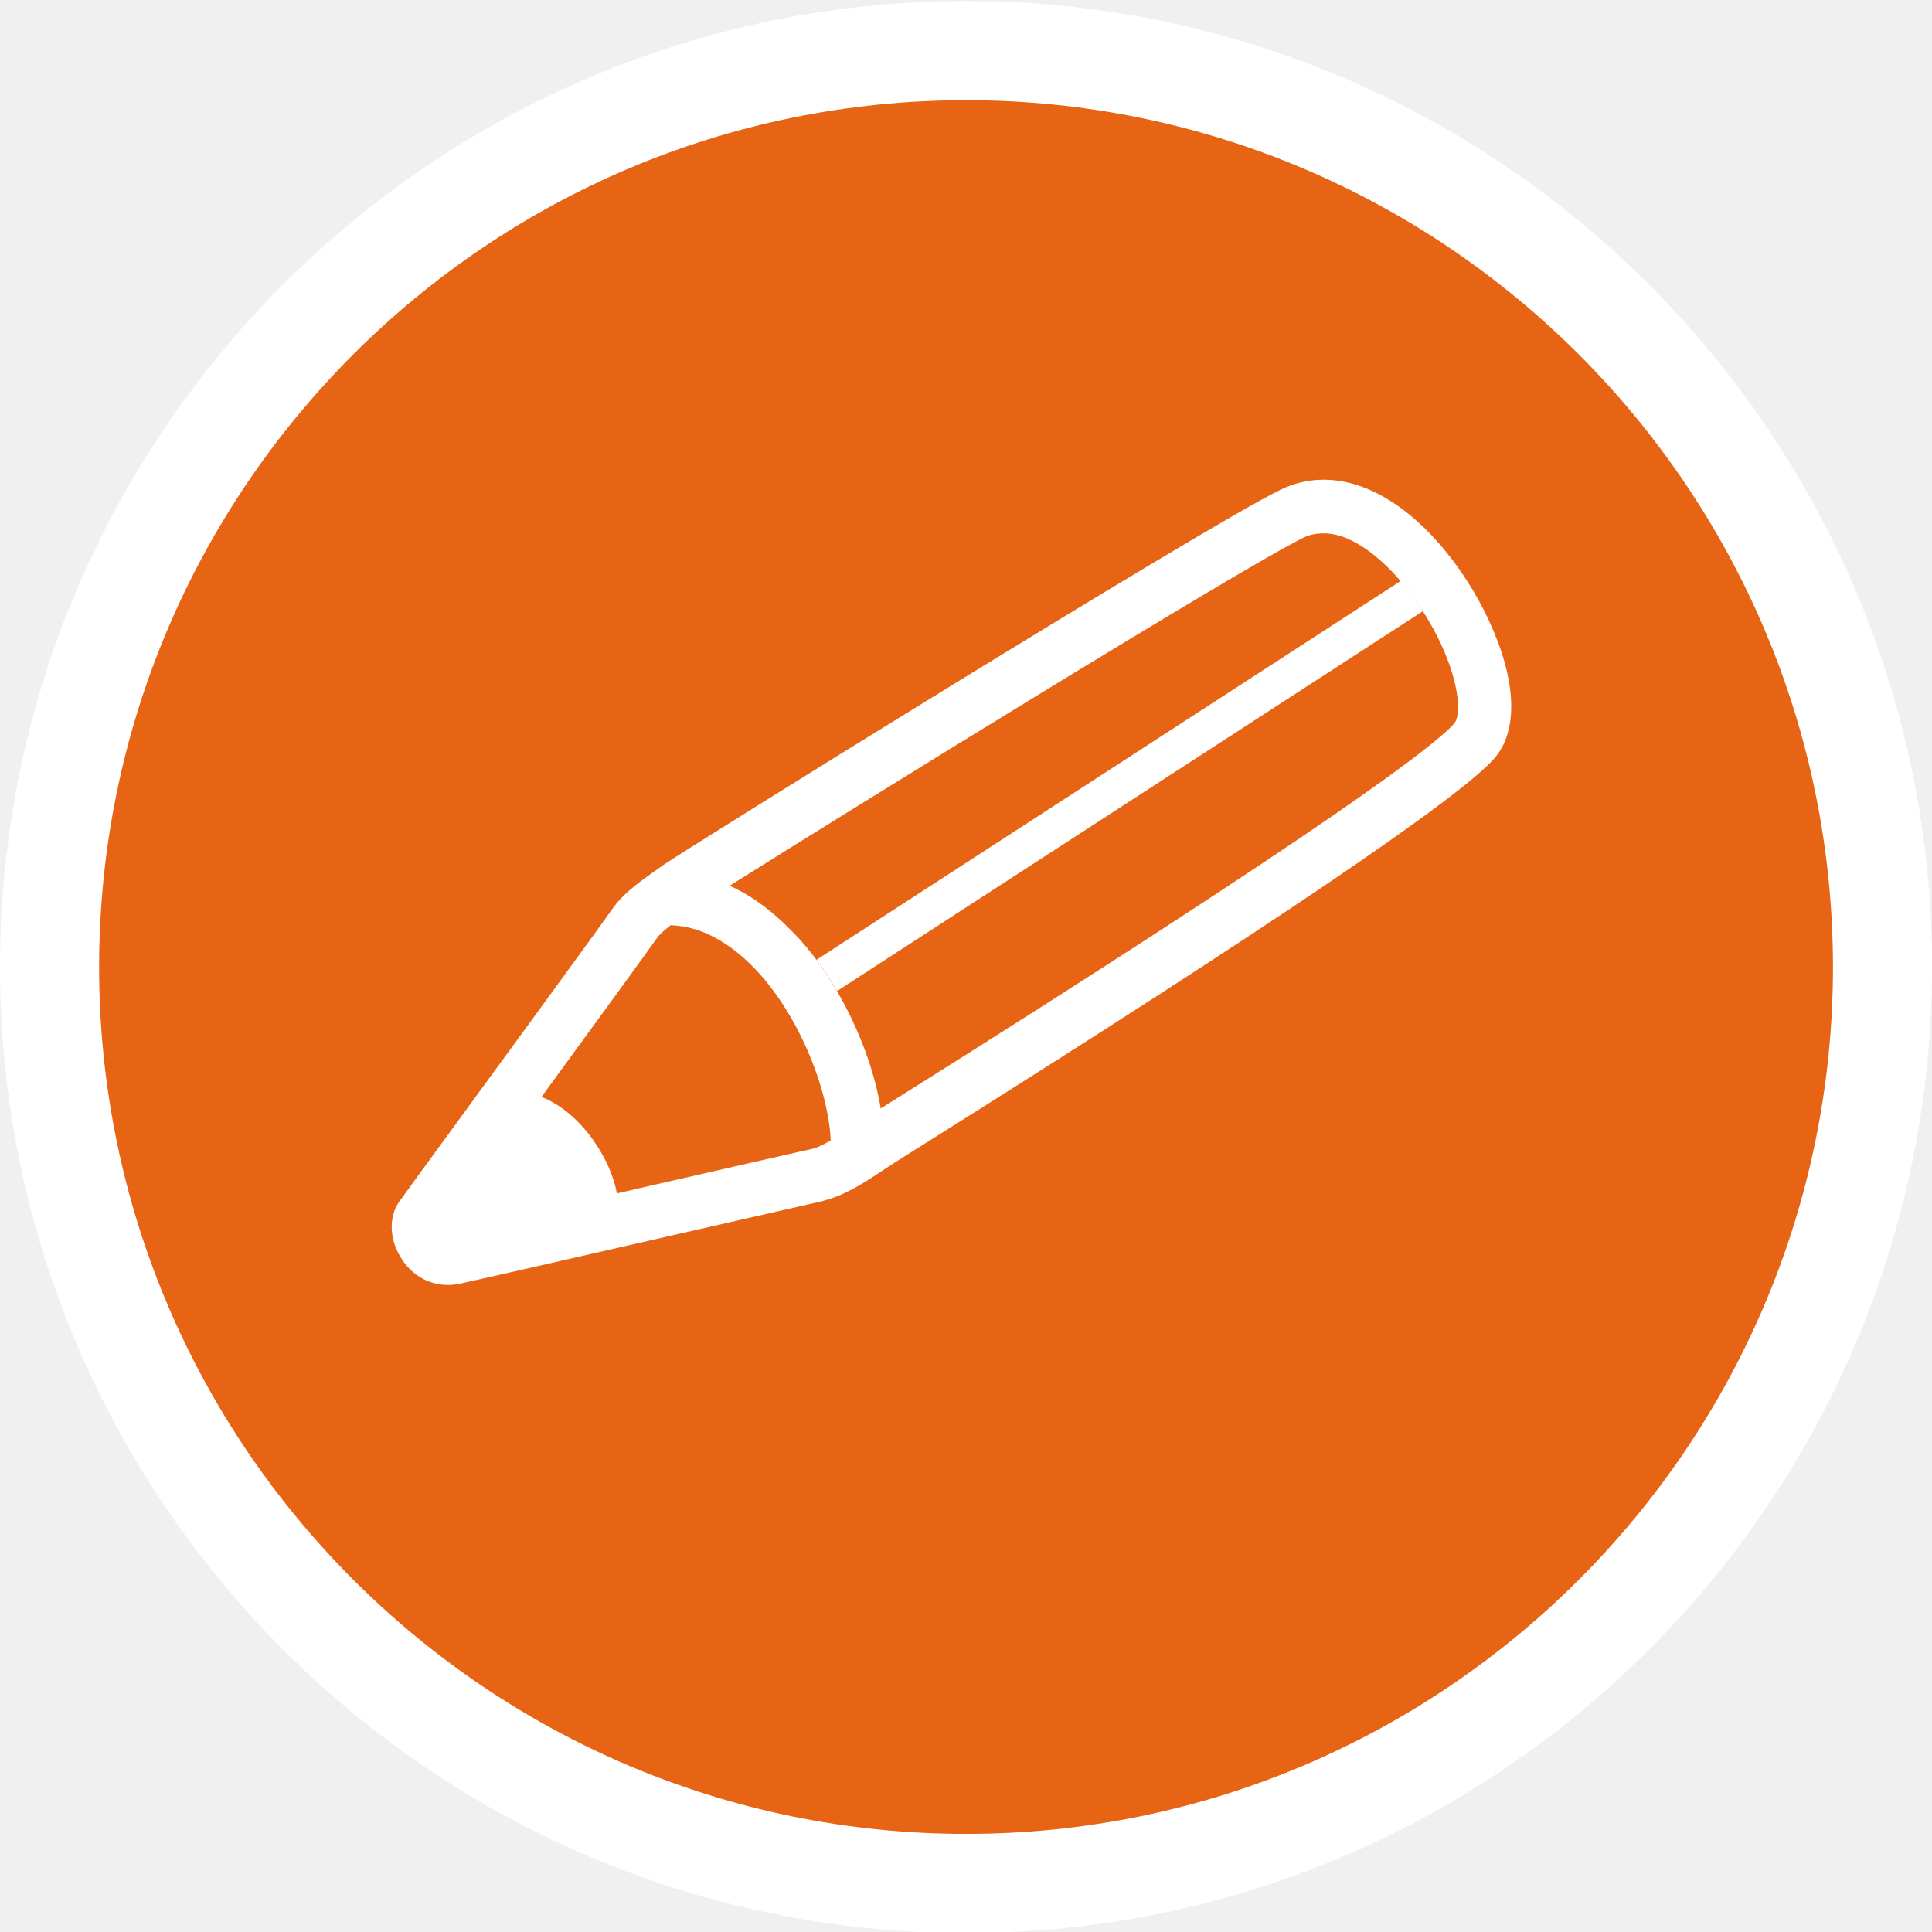
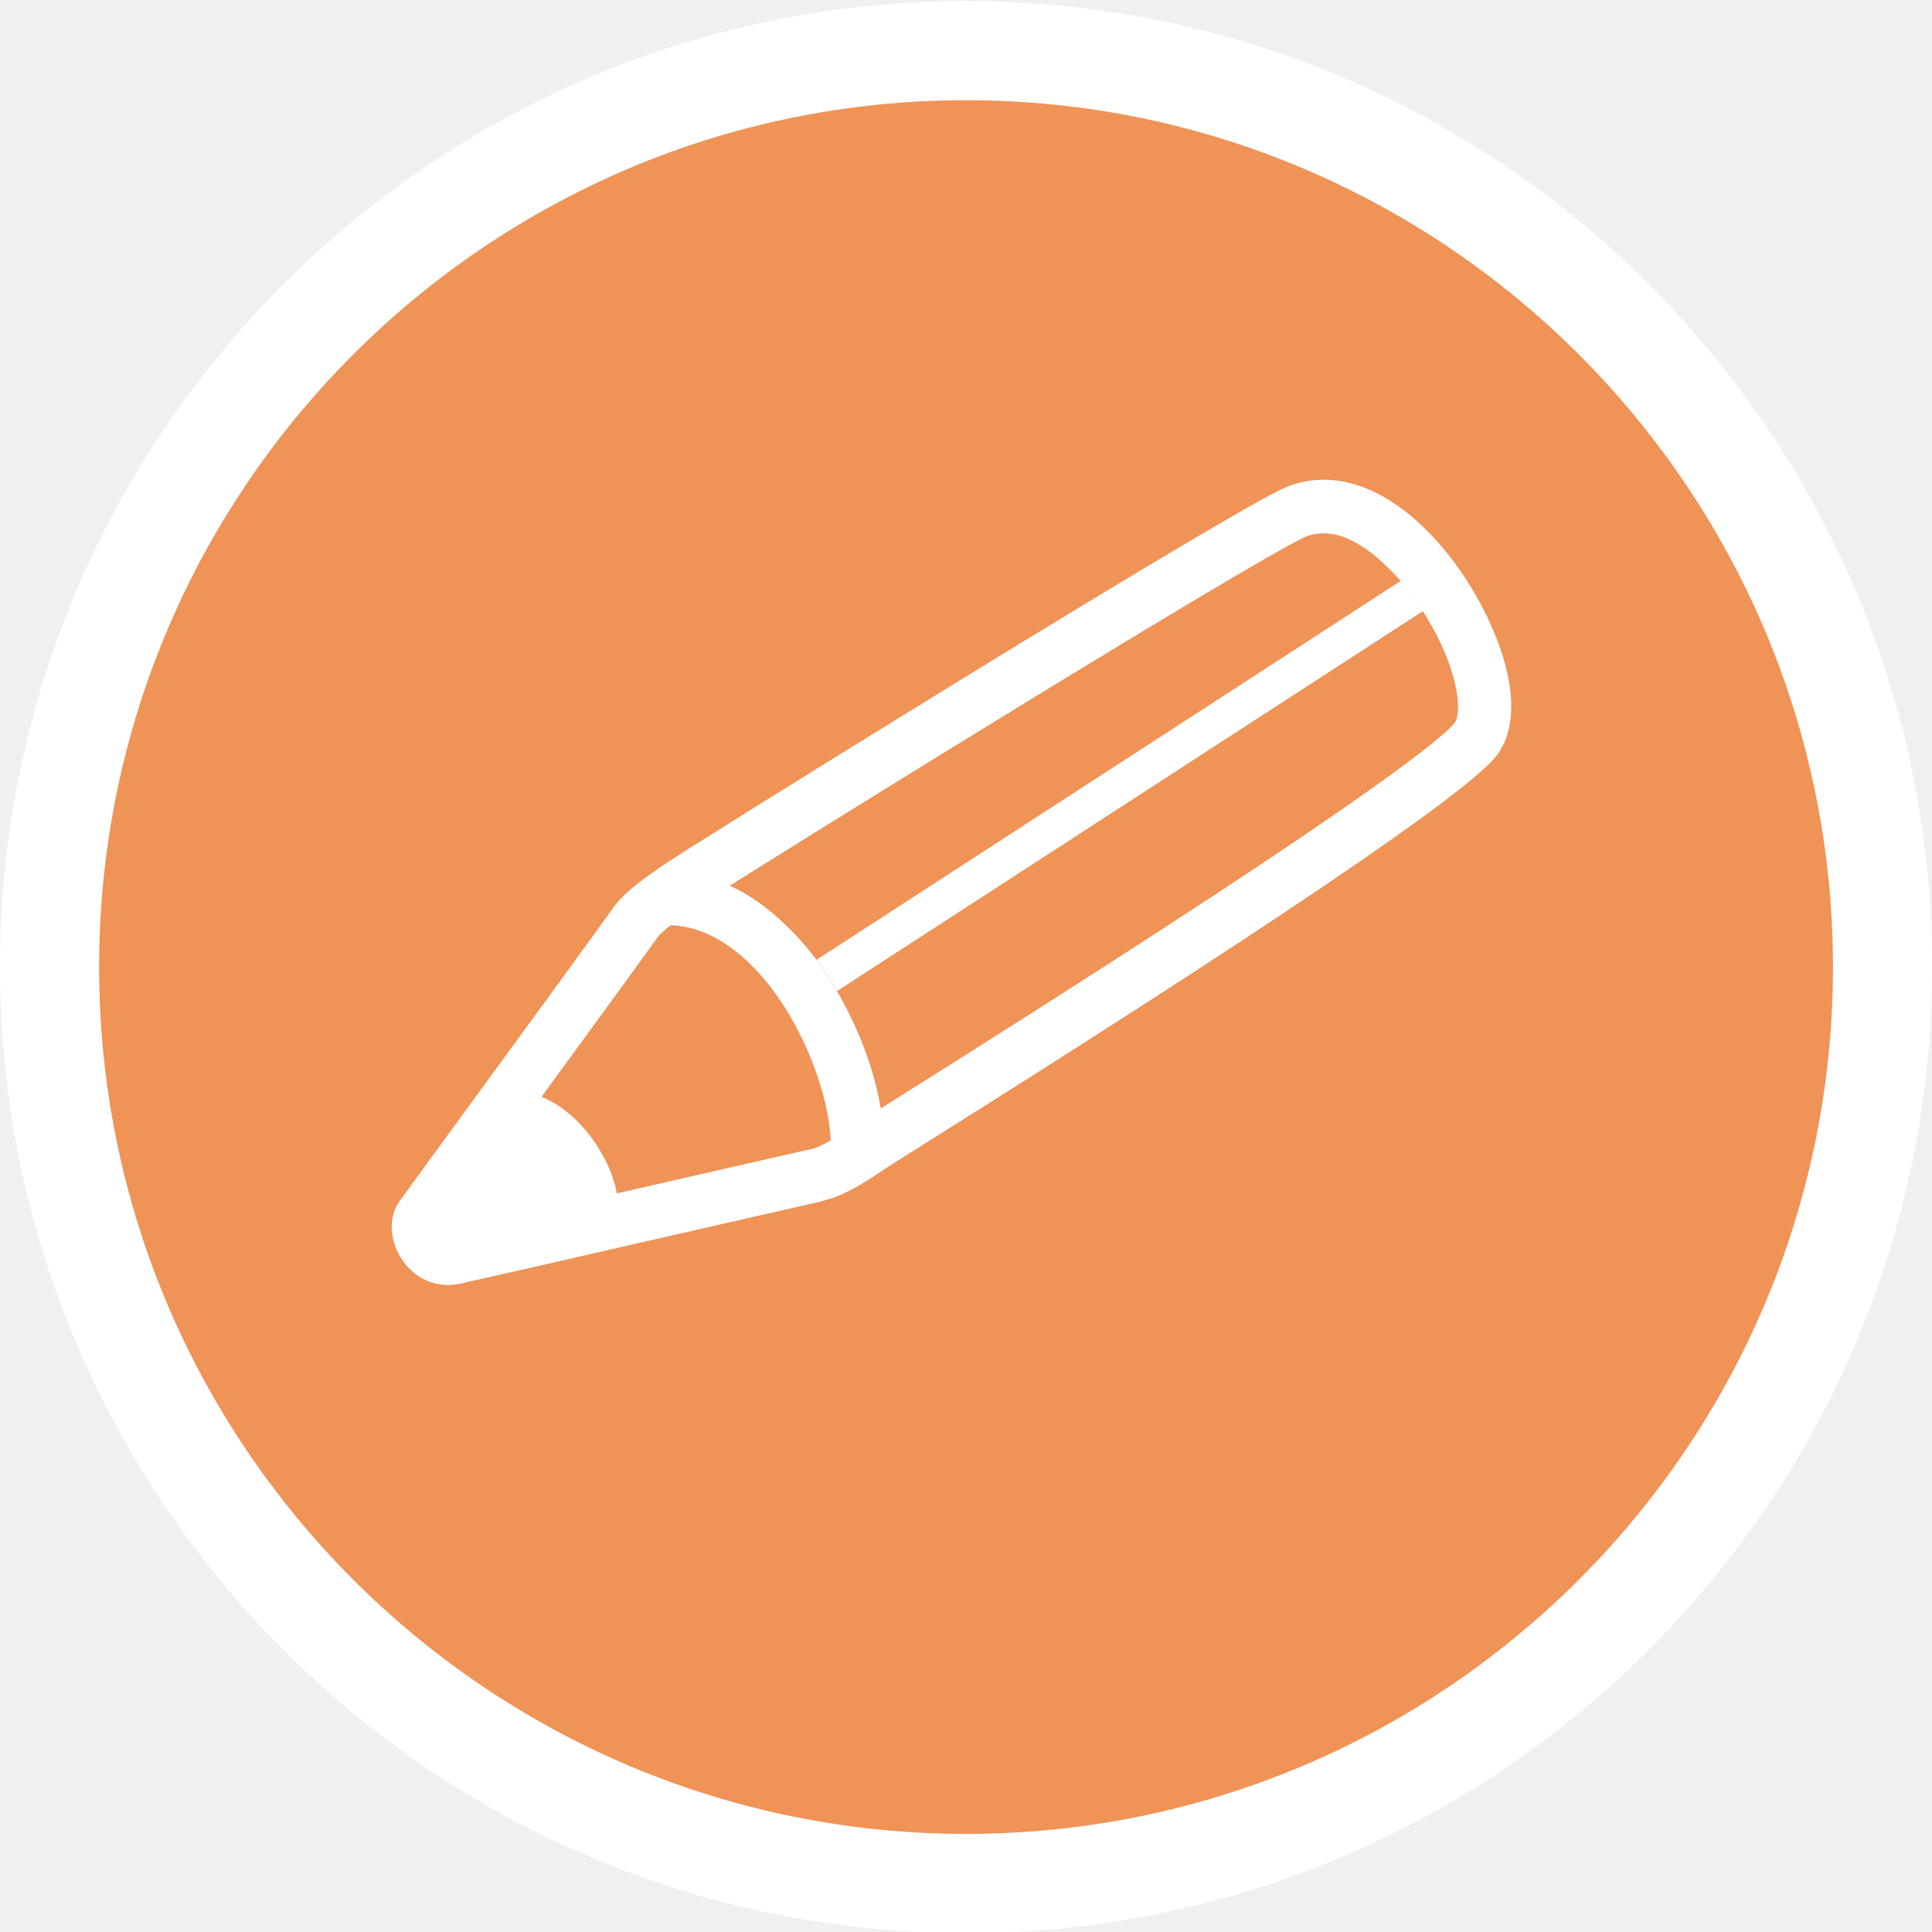
<svg xmlns="http://www.w3.org/2000/svg" version="1.1" id="Ebene_1" x="0px" y="0px" viewBox="0 0 65.104 65.125" enable-background="new 0 0 65.104 65.125" xml:space="preserve">
+   <style type="text/css">
+ 	.st0{fill:#EF9357;}
+ 	.st1{fill:#FFFFFF;}
+ </style>
  <g id="Ebene_3">
</g>
  <g id="Ebene_2">
    <g id="Ebene_1_1_">
      <path d="M32.692,63.298c17.033,0,30.895-13.856,30.895-30.891c0-17.032-13.859-30.891-30.895-30.891    C15.661,1.517,1.8,15.375,1.8,32.407C1.8,49.441,15.661,63.298,32.692,63.298L32.692,63.298z" />
      <g>
-         <path fill="#E66414" d="M32.552,63.489c17.033,0,30.893-13.855,30.893-30.891c0-17.031-13.857-30.893-30.893-30.893     S1.659,15.567,1.659,32.599C1.659,49.634,15.519,63.489,32.552,63.489L32.552,63.489z" />
-         <path fill="#FFFFFF" d="M32.564,65.161C14.609,65.161,0,50.552,0,32.598C0,14.643,14.608,0.035,32.564,0.035     s32.563,14.607,32.563,32.563C65.125,50.552,50.519,65.161,32.564,65.161z M32.564,3.378c-16.115,0-29.223,13.107-29.223,29.221     c0,16.112,13.105,29.219,29.223,29.219s29.223-13.106,29.223-29.219C61.785,16.485,48.679,3.378,32.564,3.378z" />
+         <path class="st0" d="M32.552,63.489c17.033,0,30.893-13.855,30.893-30.891c0-17.031-13.857-30.893-30.893-30.893     S1.659,15.567,1.659,32.599C1.659,49.634,15.519,63.489,32.552,63.489L32.552,63.489z" />
+         <path class="st1" d="M32.564,65.161C14.609,65.161,0,50.552,0,32.598C0,14.643,14.608,0.035,32.564,0.035     s32.563,14.607,32.563,32.563C65.125,50.552,50.519,65.161,32.564,65.161z M32.564,3.378c-16.115,0-29.223,13.107-29.223,29.221     c0,16.112,13.105,29.219,29.223,29.219s29.223-13.106,29.223-29.219C61.785,16.485,48.679,3.378,32.564,3.378z" />
      </g>
      <g>
-         <path fill="#FFFFFF" d="M50.206,20.954c-1.098-2.381-3.248-4.784-5.586-4.784c-0.505,0-0.994,0.114-1.455,0.338     c-2.613,1.271-20.016,12.1-20.81,12.654l-0.12,0.084c-0.078,0.056-0.155,0.111-0.233,0.167c-0.532,0.376-1.022,0.746-1.335,1.192     c-0.105,0.15-0.379,0.53-0.756,1.05c-1.024,1.412-2.832,3.887-4.26,5.84c-1.161,1.593-2.092,2.864-2.188,3.004     c-0.335,0.47-0.347,1.142-0.031,1.755c0.343,0.664,0.965,1.061,1.666,1.061c0.133,0,0.27-0.015,0.399-0.043     c0.497-0.104,3.877-0.877,6.955-1.582c2.474-0.563,5.029-1.148,5.211-1.187c0.063-0.012,0.123-0.038,0.186-0.055     c0.657-0.177,1.278-0.576,1.879-0.976c0.002-0.003,0.003-0.004,0.004-0.005l0.369-0.241c0.069-0.045,0.334-0.211,0.754-0.476     c11.805-7.411,18.373-11.853,19.529-13.2C51.185,24.616,51.12,22.94,50.206,20.954z M27.323,38.741     c-0.137,0.024-1.711,0.385-5.271,1.198c-0.416,0.096-0.838,0.191-1.258,0.289c-0.188-1.102-1.164-2.707-2.541-3.254     c1.725-2.361,3.557-4.875,3.885-5.343c0.09-0.129,0.262-0.281,0.471-0.443c0.563,0.021,1.114,0.186,1.666,0.516     c2.213,1.32,3.641,4.709,3.727,6.738C27.749,38.59,27.515,38.703,27.323,38.741z M49.022,24.383     c-0.584,0.681-3.846,3.256-19.122,12.848c-0.075,0.051-0.144,0.093-0.212,0.135c-0.053-0.322-0.126-0.651-0.217-0.985     c-0.085-0.313-0.188-0.632-0.305-0.948c-0.006-0.018-0.012-0.033-0.018-0.049c-0.248-0.671-0.563-1.34-0.936-1.976l0,0     c-0.213-0.364-0.441-0.718-0.691-1.054l0,0c-0.002-0.002-0.004-0.004-0.005-0.007c-0.19-0.258-0.396-0.502-0.607-0.736     c-0.071-0.078-0.146-0.151-0.219-0.226c-0.165-0.169-0.333-0.33-0.508-0.481c-0.074-0.065-0.146-0.131-0.224-0.192     c-0.248-0.2-0.503-0.387-0.771-0.546c-0.183-0.109-0.38-0.213-0.591-0.309c4.126-2.594,17.282-10.73,19.349-11.735     c0.114-0.056,0.233-0.092,0.354-0.116c0.035-0.007,0.07-0.01,0.106-0.015c0.09-0.012,0.18-0.016,0.271-0.012     c0.037,0.001,0.073,0.002,0.11,0.006c0.109,0.012,0.224,0.033,0.336,0.065c0.014,0.004,0.025,0.005,0.041,0.009     c0.132,0.041,0.266,0.095,0.396,0.16c0.02,0.009,0.035,0.019,0.054,0.028c0.116,0.06,0.233,0.129,0.353,0.207     c0.021,0.014,0.042,0.028,0.063,0.043c0.708,0.486,1.391,1.257,1.932,2.103l0,0c0.004,0.005,0.006,0.01,0.01,0.015     c0.101,0.158,0.195,0.318,0.285,0.479c0.02,0.033,0.037,0.067,0.057,0.101c0.094,0.17,0.182,0.34,0.259,0.51     C49.237,23.139,49.235,24.135,49.022,24.383z" />
-         <path fill="#FFFFFF" d="M46.037,18.495c0.407,0.281,0.81,0.656,1.179,1.088l-19.691,12.77c0.25,0.335,0.479,0.689,0.691,1.054     l19.752-12.809C47.427,19.751,46.745,18.98,46.037,18.495z" />
+         <path class="st1" d="M50.206,20.954c-1.098-2.381-3.248-4.784-5.586-4.784c-0.505,0-0.994,0.114-1.455,0.338     c-2.613,1.271-20.016,12.1-20.81,12.654l-0.12,0.084c-0.078,0.056-0.155,0.111-0.233,0.167c-0.532,0.376-1.022,0.746-1.335,1.192     c-0.105,0.15-0.379,0.53-0.756,1.05c-1.024,1.412-2.832,3.887-4.26,5.84c-1.161,1.593-2.092,2.864-2.188,3.004     c-0.335,0.47-0.347,1.142-0.031,1.755c0.343,0.664,0.965,1.061,1.666,1.061c0.133,0,0.27-0.015,0.399-0.043     c0.497-0.104,3.877-0.877,6.955-1.582c2.474-0.563,5.029-1.148,5.211-1.187c0.063-0.012,0.123-0.038,0.186-0.055     c0.657-0.177,1.278-0.576,1.879-0.976c0.002-0.003,0.003-0.004,0.004-0.005l0.369-0.241c0.069-0.045,0.334-0.211,0.754-0.476     c11.805-7.411,18.373-11.853,19.529-13.2C51.185,24.616,51.12,22.94,50.206,20.954z M27.323,38.741     c-0.137,0.024-1.711,0.385-5.271,1.198c-0.416,0.096-0.838,0.191-1.258,0.289c-0.188-1.102-1.164-2.707-2.541-3.254     c1.725-2.361,3.557-4.875,3.885-5.343c0.09-0.129,0.262-0.281,0.471-0.443c0.563,0.021,1.114,0.186,1.666,0.516     c2.213,1.32,3.641,4.709,3.727,6.738C27.749,38.59,27.515,38.703,27.323,38.741z M49.022,24.383     c-0.584,0.681-3.846,3.256-19.122,12.848c-0.075,0.051-0.144,0.093-0.212,0.135c-0.053-0.322-0.126-0.651-0.217-0.985     c-0.085-0.313-0.188-0.632-0.305-0.948c-0.006-0.018-0.012-0.033-0.018-0.049c-0.248-0.671-0.563-1.34-0.936-1.976l0,0     c-0.213-0.364-0.441-0.718-0.691-1.054l0,0c-0.002-0.002-0.004-0.004-0.005-0.007c-0.19-0.258-0.396-0.502-0.607-0.736     c-0.071-0.078-0.146-0.151-0.219-0.226c-0.165-0.169-0.333-0.33-0.508-0.481c-0.074-0.065-0.146-0.131-0.224-0.192     c-0.248-0.2-0.503-0.387-0.771-0.546c-0.183-0.109-0.38-0.213-0.591-0.309c4.126-2.594,17.282-10.73,19.349-11.735     c0.114-0.056,0.233-0.092,0.354-0.116c0.035-0.007,0.07-0.01,0.106-0.015c0.09-0.012,0.18-0.016,0.271-0.012     c0.037,0.001,0.073,0.002,0.11,0.006c0.109,0.012,0.224,0.033,0.336,0.065c0.014,0.004,0.025,0.005,0.041,0.009     c0.132,0.041,0.266,0.095,0.396,0.16c0.02,0.009,0.035,0.019,0.054,0.028c0.116,0.06,0.233,0.129,0.353,0.207     c0.021,0.014,0.042,0.028,0.063,0.043c0.708,0.486,1.391,1.257,1.932,2.103l0,0c0.004,0.005,0.006,0.01,0.01,0.015     c0.101,0.158,0.195,0.318,0.285,0.479c0.02,0.033,0.037,0.067,0.057,0.101c0.094,0.17,0.182,0.34,0.259,0.51     C49.237,23.139,49.235,24.135,49.022,24.383z" />
+         <path class="st1" d="M46.037,18.495c0.407,0.281,0.81,0.656,1.179,1.088l-19.691,12.77c0.25,0.335,0.479,0.689,0.691,1.054     l19.752-12.809C47.427,19.751,46.745,18.98,46.037,18.495z" />
      </g>
    </g>
  </g>
  <g id="Ebene_4">
</g>
</svg>
